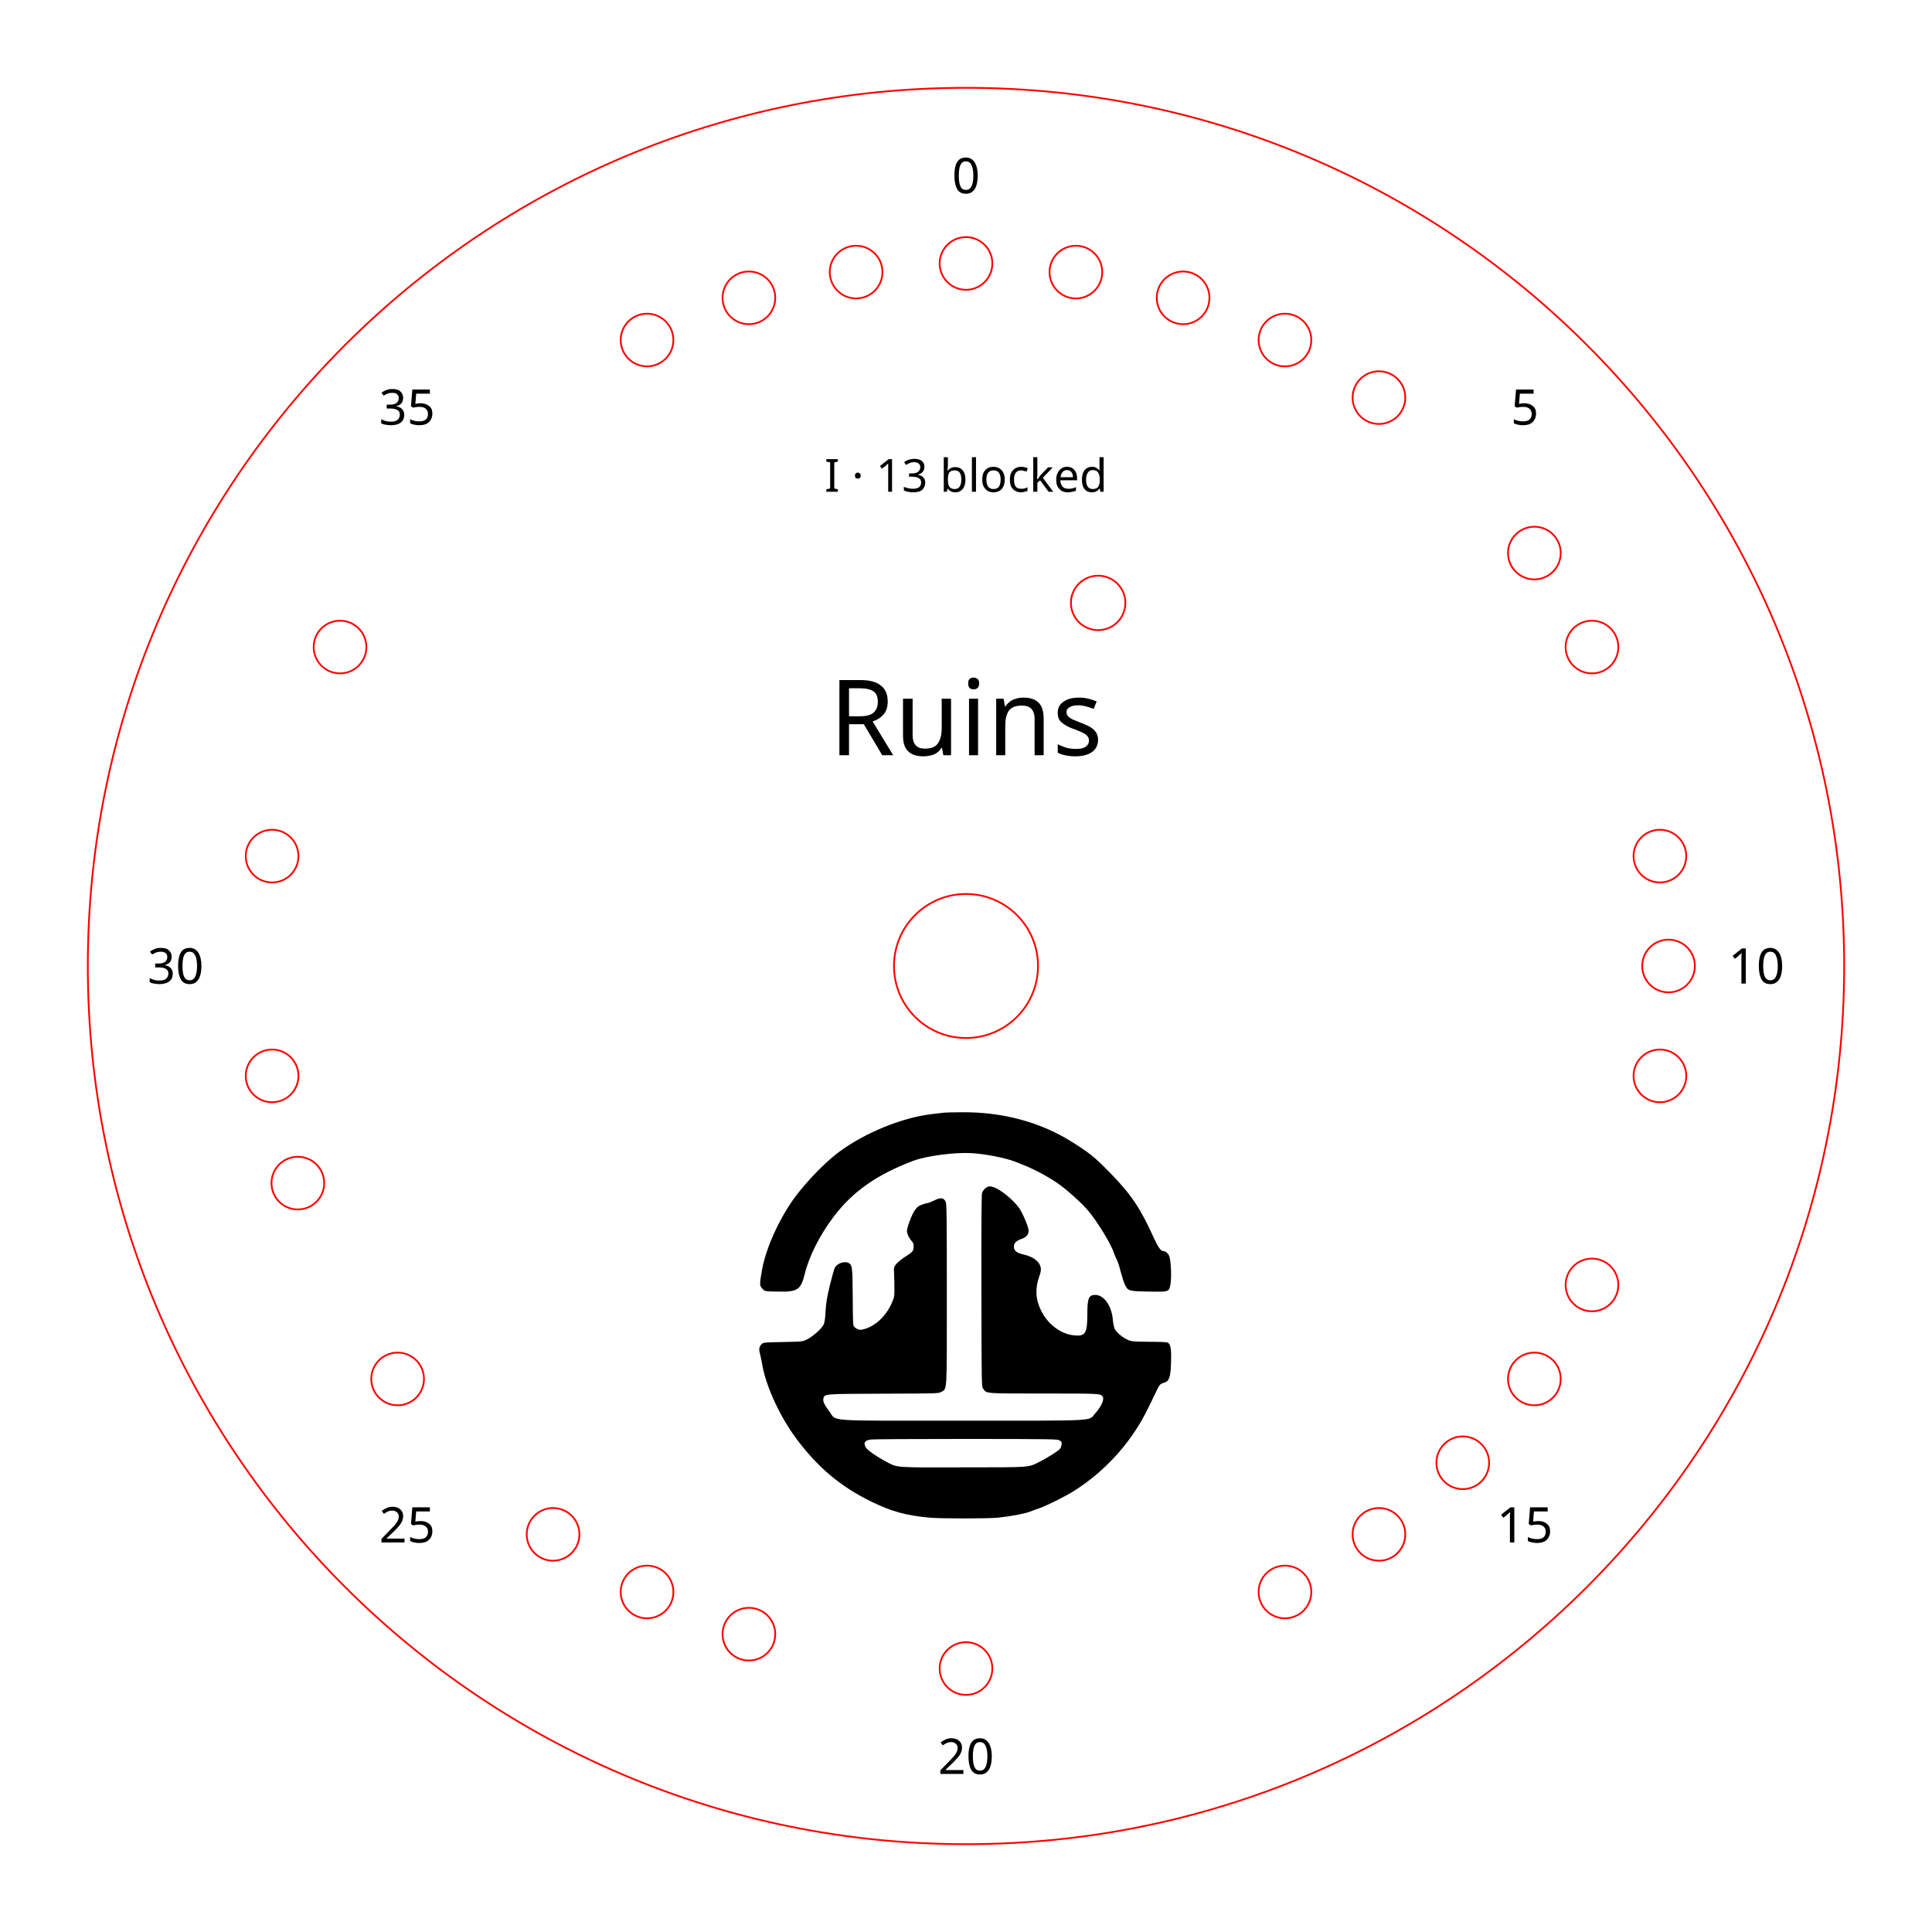
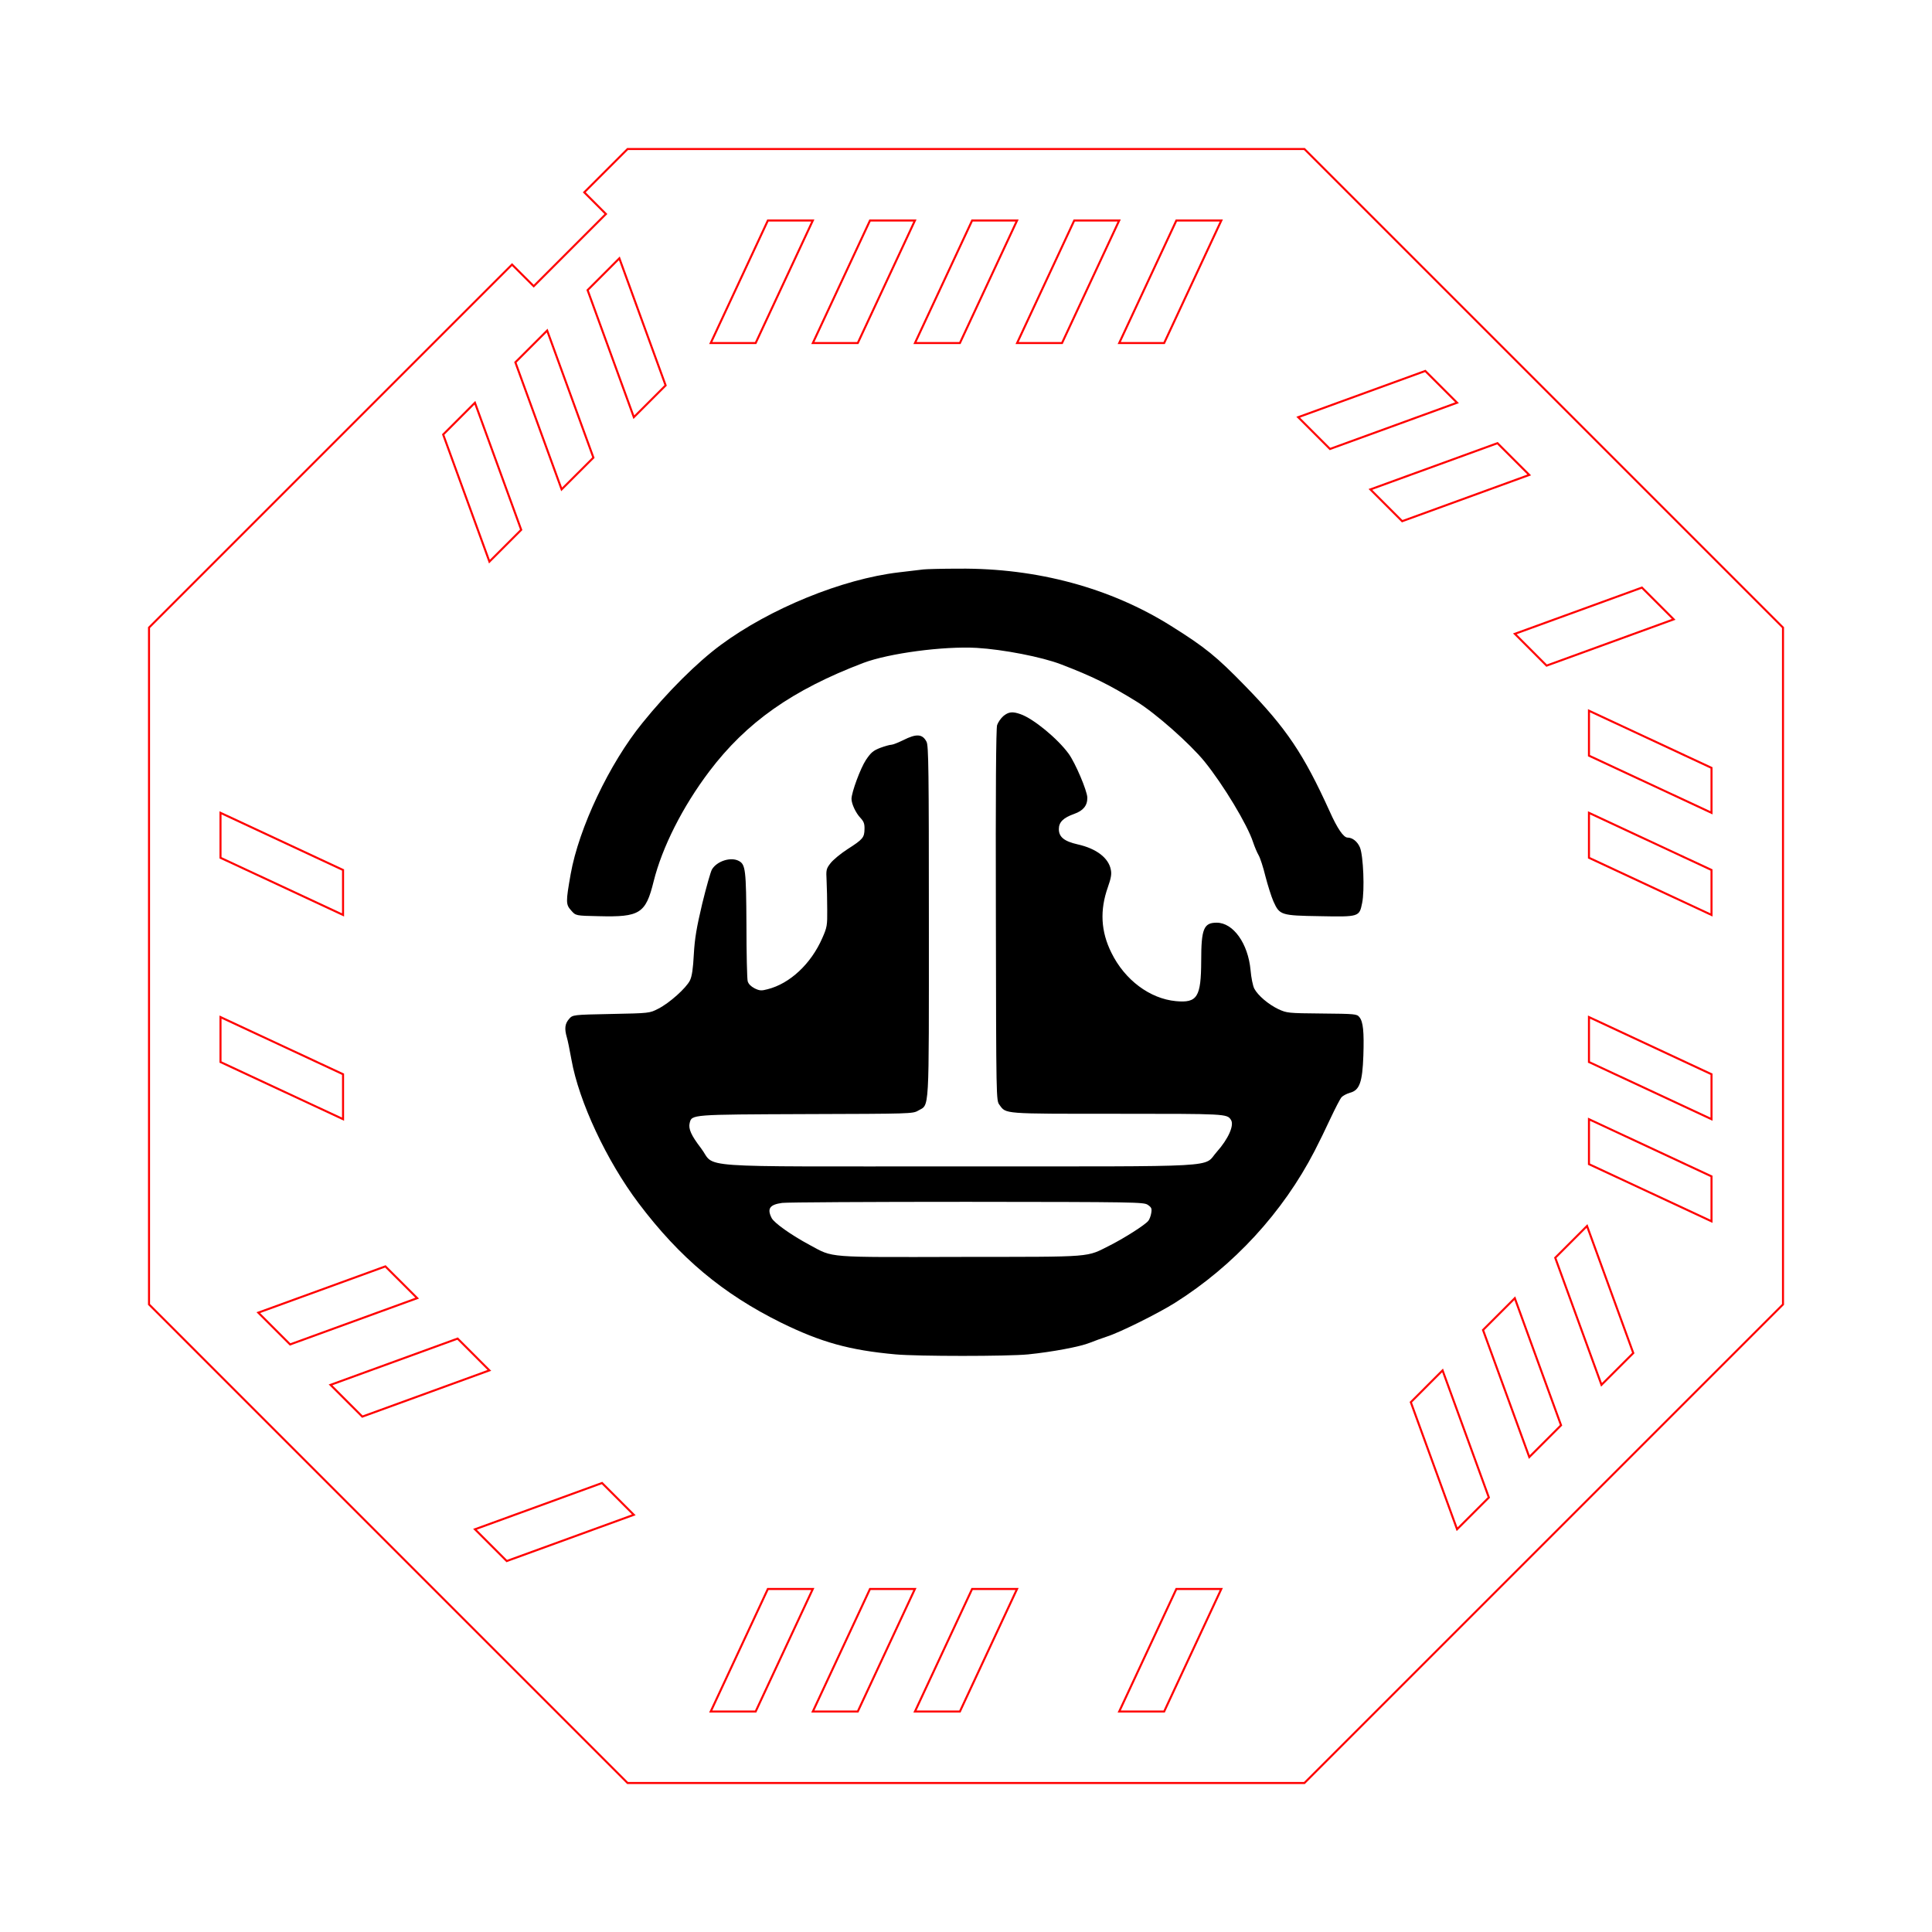
- <svg xmlns="http://www.w3.org/2000/svg" width="110.000mm" height="110.000mm" viewBox="0 0 110.000 110.000">
+ <svg xmlns="http://www.w3.org/2000/svg" width="94.591mm" height="94.591mm" viewBox="0 0 94.591 94.591">
  <style>
  .cut { fill: none; stroke: #ff0000; stroke-width: 0.1; }
-   .engrave { fill: #000; font-family: sans-serif; text-anchor: middle; }
</style>
-   <circle cx="55.000" cy="55.000" r="50.000" class="cut" />
-   <circle cx="55.000" cy="55.000" r="4.100" class="cut" />
-   <circle cx="62.524" cy="34.327" r="1.550" class="cut" />
-   <circle cx="55.000" cy="15.000" r="1.500" class="cut" />
-   <text x="55.000" y="11.000" font-size="2.800" class="engrave">0</text>
-   <circle cx="61.257" cy="15.492" r="1.500" class="cut" />
-   <circle cx="67.361" cy="16.958" r="1.500" class="cut" />
-   <circle cx="73.160" cy="19.360" r="1.500" class="cut" />
-   <circle cx="78.511" cy="22.639" r="1.500" class="cut" />
-   <text x="86.820" y="24.180" font-size="2.800" class="engrave">5</text>
-   <circle cx="87.361" cy="31.489" r="1.500" class="cut" />
-   <circle cx="90.640" cy="36.840" r="1.500" class="cut" />
-   <circle cx="94.508" cy="48.743" r="1.500" class="cut" />
-   <circle cx="95.000" cy="55.000" r="1.500" class="cut" />
-   <text x="100.000" y="56.000" font-size="2.800" class="engrave">10</text>
-   <circle cx="94.508" cy="61.257" r="1.500" class="cut" />
-   <circle cx="90.640" cy="73.160" r="1.500" class="cut" />
-   <circle cx="87.361" cy="78.511" r="1.500" class="cut" />
-   <circle cx="83.284" cy="83.284" r="1.500" class="cut" />
-   <text x="86.820" y="87.820" font-size="2.800" class="engrave">15</text>
-   <circle cx="78.511" cy="87.361" r="1.500" class="cut" />
-   <circle cx="73.160" cy="90.640" r="1.500" class="cut" />
-   <circle cx="55.000" cy="95.000" r="1.500" class="cut" />
-   <text x="55.000" y="101.000" font-size="2.800" class="engrave">20</text>
-   <circle cx="42.639" cy="93.042" r="1.500" class="cut" />
-   <circle cx="36.840" cy="90.640" r="1.500" class="cut" />
-   <circle cx="31.489" cy="87.361" r="1.500" class="cut" />
-   <text x="23.180" y="87.820" font-size="2.800" class="engrave">25</text>
-   <circle cx="22.639" cy="78.511" r="1.500" class="cut" />
-   <circle cx="16.958" cy="67.361" r="1.500" class="cut" />
-   <circle cx="15.492" cy="61.257" r="1.500" class="cut" />
-   <text x="10.000" y="56.000" font-size="2.800" class="engrave">30</text>
-   <circle cx="15.492" cy="48.743" r="1.500" class="cut" />
-   <circle cx="19.360" cy="36.840" r="1.500" class="cut" />
-   <text x="23.180" y="24.180" font-size="2.800" class="engrave">35</text>
-   <circle cx="36.840" cy="19.360" r="1.500" class="cut" />
-   <circle cx="42.639" cy="16.958" r="1.500" class="cut" />
-   <circle cx="48.743" cy="15.492" r="1.500" class="cut" />
-   <text x="55.000" y="28.000" font-size="2.600" class="engrave">I · 13 blocked</text>
-   <text x="55.000" y="43.000" font-size="6.000" class="engrave">Ruins</text>
-   <svg x="43.000" y="63.000" width="24.000" height="24.000" viewBox="0 0 528 528">
-     <g transform="translate(0,528) scale(0.1,-0.1)" fill="#000000" stroke="none">
-       <path d="M2365 5203 c-16 -2 -88 -10 -160 -19 -365 -43 -832 -234 -1150 -469 -154 -114 -344 -303 -507 -505 -213 -262 -410 -678 -463 -976 -32 -182 -32 -196 4 -236 29 -33 29 -33 177 -36 266 -7 304 17 355 224 55 221 187 483 360 712 240 317 536 526 996 701 165 62 516 109 732 97 171 -10 422 -59 544 -106 204 -78 313 -132 491 -242 123 -76 343 -271 437 -386 123 -152 278 -410 314 -521 10 -30 26 -68 36 -85 10 -17 30 -78 44 -136 15 -58 38 -131 52 -163 40 -88 47 -91 301 -95 253 -5 254 -4 272 85 17 81 8 305 -14 359 -16 38 -48 64 -80 64 -26 0 -66 58 -116 170 -168 370 -279 536 -545 809 -186 191 -258 250 -480 389 -392 246 -866 374 -1370 370 -110 0 -213 -3 -230 -5z M2881 4255 c-16 -14 -34 -40 -40 -58 -7 -21 -10 -423 -8 -1229 2 -1196 2 -1197 23 -1225 44 -60 16 -58 759 -58 703 0 712 0 737 -39 23 -34 -16 -123 -92 -208 -91 -102 74 -93 -1670 -93 -1760 0 -1562 -14 -1663 118 -63 82 -82 125 -73 162 14 56 6 55 754 58 671 2 688 2 722 22 75 44 70 -43 70 1223 0 975 -2 1137 -15 1161 -26 51 -65 54 -150 11 -33 -16 -68 -30 -77 -30 -10 0 -42 -9 -72 -20 -46 -18 -60 -30 -92 -77 -36 -54 -94 -211 -94 -253 0 -32 28 -92 58 -123 21 -23 27 -37 26 -72 -1 -55 -10 -66 -110 -130 -45 -29 -94 -70 -110 -91 -27 -35 -29 -42 -25 -113 2 -42 4 -125 4 -186 1 -103 -1 -115 -32 -185 -73 -167 -210 -294 -353 -330 -41 -11 -52 -10 -85 6 -24 13 -39 28 -44 46 -4 15 -8 179 -8 364 -2 356 -6 390 -49 413 -52 28 -142 -1 -174 -55 -9 -16 -37 -116 -63 -222 -36 -153 -48 -221 -54 -325 -5 -95 -12 -143 -25 -170 -24 -49 -133 -147 -205 -183 -56 -29 -56 -29 -304 -34 -249 -5 -249 -5 -273 -33 -26 -30 -30 -62 -14 -117 6 -19 19 -84 30 -145 48 -271 228 -655 434 -928 267 -354 545 -586 921 -772 259 -127 442 -178 740 -205 144 -13 724 -13 856 0 158 16 338 50 399 75 30 12 80 30 110 40 83 26 332 150 440 218 381 240 698 585 903 982 26 50 72 144 102 209 31 66 63 128 72 138 9 10 34 23 55 29 61 16 80 67 86 240 5 154 -1 219 -26 249 -16 20 -27 21 -242 23 -220 2 -226 3 -281 28 -65 31 -133 89 -156 133 -9 17 -20 71 -24 119 -16 173 -112 307 -219 307 -84 0 -100 -40 -100 -247 -1 -234 -25 -273 -164 -260 -168 16 -330 137 -416 312 -69 138 -76 276 -23 425 20 57 25 84 19 112 -14 76 -93 137 -214 164 -88 20 -122 48 -122 99 0 45 29 73 99 98 59 21 86 54 85 106 -2 46 -77 222 -120 282 -72 99 -230 229 -313 257 -51 18 -76 15 -110 -13z m933 -3158 c25 -17 28 -24 23 -54 -3 -19 -12 -42 -19 -50 -22 -27 -151 -109 -243 -156 -164 -82 -90 -76 -966 -77 -883 -2 -823 -7 -979 77 -121 65 -229 142 -246 174 -31 61 -13 87 68 98 29 4 566 7 1193 7 1092 -1 1142 -2 1169 -19z" />
-     </g>
-   </svg>
+   <g id="I-ruins">
+     <polygon points="30.727,7.296 63.864,7.296 87.296,30.727 87.296,63.864 63.864,87.296 30.727,87.296 7.296,63.864 7.296,30.727 25.070,12.953 26.131,14.013 29.666,10.478 28.606,9.417" class="cut" />
+     <polygon points="34.797,16.796 36.997,16.796 39.795,10.796 37.595,10.796" class="cut" />
+     <polygon points="39.797,16.796 41.997,16.796 44.795,10.796 42.595,10.796" class="cut" />
+     <polygon points="44.797,16.796 46.997,16.796 49.795,10.796 47.595,10.796" class="cut" />
+     <polygon points="49.797,16.796 51.997,16.796 54.795,10.796 52.595,10.796" class="cut" />
+     <polygon points="54.797,16.796 56.997,16.796 59.795,10.796 57.595,10.796" class="cut" />
+     <polygon points="63.560,20.426 65.116,21.982 71.337,19.718 69.781,18.162" class="cut" />
+     <polygon points="67.095,23.962 68.651,25.518 74.872,23.253 73.316,21.698" class="cut" />
+     <polygon points="74.167,31.033 75.722,32.589 81.943,30.324 80.388,28.769" class="cut" />
+     <polygon points="77.796,34.797 77.796,36.997 83.796,39.795 83.796,37.595" class="cut" />
+     <polygon points="77.796,39.797 77.796,41.997 83.796,44.795 83.796,42.595" class="cut" />
+     <polygon points="77.796,49.797 77.796,51.997 83.796,54.795 83.796,52.595" class="cut" />
+     <polygon points="77.796,54.797 77.796,56.997 83.796,59.795 83.796,57.595" class="cut" />
+     <polygon points="77.701,60.024 76.145,61.580 78.409,67.801 79.965,66.245" class="cut" />
+     <polygon points="74.165,63.560 72.609,65.116 74.874,71.337 76.429,69.781" class="cut" />
+     <polygon points="70.629,67.095 69.074,68.651 71.338,74.872 72.894,73.316" class="cut" />
+     <polygon points="59.795,77.796 57.595,77.796 54.797,83.796 56.997,83.796" class="cut" />
+     <polygon points="49.795,77.796 47.595,77.796 44.797,83.796 46.997,83.796" class="cut" />
+     <polygon points="44.795,77.796 42.595,77.796 39.797,83.796 41.997,83.796" class="cut" />
+     <polygon points="39.795,77.796 37.595,77.796 34.797,83.796 36.997,83.796" class="cut" />
+     <polygon points="31.031,74.165 29.476,72.609 23.255,74.874 24.810,76.429" class="cut" />
+     <polygon points="23.960,67.094 22.405,65.538 16.184,67.803 17.739,69.358" class="cut" />
+     <polygon points="20.425,63.558 18.869,62.003 12.648,64.267 14.204,65.823" class="cut" />
+     <polygon points="16.796,54.795 16.796,52.595 10.796,49.797 10.796,51.997" class="cut" />
+     <polygon points="16.796,44.795 16.796,42.595 10.796,39.797 10.796,41.997" class="cut" />
+     <polygon points="23.962,27.496 25.518,25.940 23.253,19.719 21.698,21.275" class="cut" />
+     <polygon points="27.497,23.960 29.053,22.405 26.789,16.184 25.233,17.739" class="cut" />
+     <polygon points="31.033,20.425 32.589,18.869 30.324,12.648 28.769,14.204" class="cut" />
+     <svg x="27.296" y="27.296" width="40.000" height="40.000" viewBox="0 0 528 528">
+       <g transform="translate(0,528) scale(0.1,-0.1)" fill="#000000" stroke="none">
+         <path d="M2365 5203 c-16 -2 -88 -10 -160 -19 -365 -43 -832 -234 -1150 -469 -154 -114 -344 -303 -507 -505 -213 -262 -410 -678 -463 -976 -32 -182 -32 -196 4 -236 29 -33 29 -33 177 -36 266 -7 304 17 355 224 55 221 187 483 360 712 240 317 536 526 996 701 165 62 516 109 732 97 171 -10 422 -59 544 -106 204 -78 313 -132 491 -242 123 -76 343 -271 437 -386 123 -152 278 -410 314 -521 10 -30 26 -68 36 -85 10 -17 30 -78 44 -136 15 -58 38 -131 52 -163 40 -88 47 -91 301 -95 253 -5 254 -4 272 85 17 81 8 305 -14 359 -16 38 -48 64 -80 64 -26 0 -66 58 -116 170 -168 370 -279 536 -545 809 -186 191 -258 250 -480 389 -392 246 -866 374 -1370 370 -110 0 -213 -3 -230 -5z M2881 4255 c-16 -14 -34 -40 -40 -58 -7 -21 -10 -423 -8 -1229 2 -1196 2 -1197 23 -1225 44 -60 16 -58 759 -58 703 0 712 0 737 -39 23 -34 -16 -123 -92 -208 -91 -102 74 -93 -1670 -93 -1760 0 -1562 -14 -1663 118 -63 82 -82 125 -73 162 14 56 6 55 754 58 671 2 688 2 722 22 75 44 70 -43 70 1223 0 975 -2 1137 -15 1161 -26 51 -65 54 -150 11 -33 -16 -68 -30 -77 -30 -10 0 -42 -9 -72 -20 -46 -18 -60 -30 -92 -77 -36 -54 -94 -211 -94 -253 0 -32 28 -92 58 -123 21 -23 27 -37 26 -72 -1 -55 -10 -66 -110 -130 -45 -29 -94 -70 -110 -91 -27 -35 -29 -42 -25 -113 2 -42 4 -125 4 -186 1 -103 -1 -115 -32 -185 -73 -167 -210 -294 -353 -330 -41 -11 -52 -10 -85 6 -24 13 -39 28 -44 46 -4 15 -8 179 -8 364 -2 356 -6 390 -49 413 -52 28 -142 -1 -174 -55 -9 -16 -37 -116 -63 -222 -36 -153 -48 -221 -54 -325 -5 -95 -12 -143 -25 -170 -24 -49 -133 -147 -205 -183 -56 -29 -56 -29 -304 -34 -249 -5 -249 -5 -273 -33 -26 -30 -30 -62 -14 -117 6 -19 19 -84 30 -145 48 -271 228 -655 434 -928 267 -354 545 -586 921 -772 259 -127 442 -178 740 -205 144 -13 724 -13 856 0 158 16 338 50 399 75 30 12 80 30 110 40 83 26 332 150 440 218 381 240 698 585 903 982 26 50 72 144 102 209 31 66 63 128 72 138 9 10 34 23 55 29 61 16 80 67 86 240 5 154 -1 219 -26 249 -16 20 -27 21 -242 23 -220 2 -226 3 -281 28 -65 31 -133 89 -156 133 -9 17 -20 71 -24 119 -16 173 -112 307 -219 307 -84 0 -100 -40 -100 -247 -1 -234 -25 -273 -164 -260 -168 16 -330 137 -416 312 -69 138 -76 276 -23 425 20 57 25 84 19 112 -14 76 -93 137 -214 164 -88 20 -122 48 -122 99 0 45 29 73 99 98 59 21 86 54 85 106 -2 46 -77 222 -120 282 -72 99 -230 229 -313 257 -51 18 -76 15 -110 -13z m933 -3158 c25 -17 28 -24 23 -54 -3 -19 -12 -42 -19 -50 -22 -27 -151 -109 -243 -156 -164 -82 -90 -76 -966 -77 -883 -2 -823 -7 -979 77 -121 65 -229 142 -246 174 -31 61 -13 87 68 98 29 4 566 7 1193 7 1092 -1 1142 -2 1169 -19z" />
+       </g>
+     </svg>
+   </g>
</svg>
